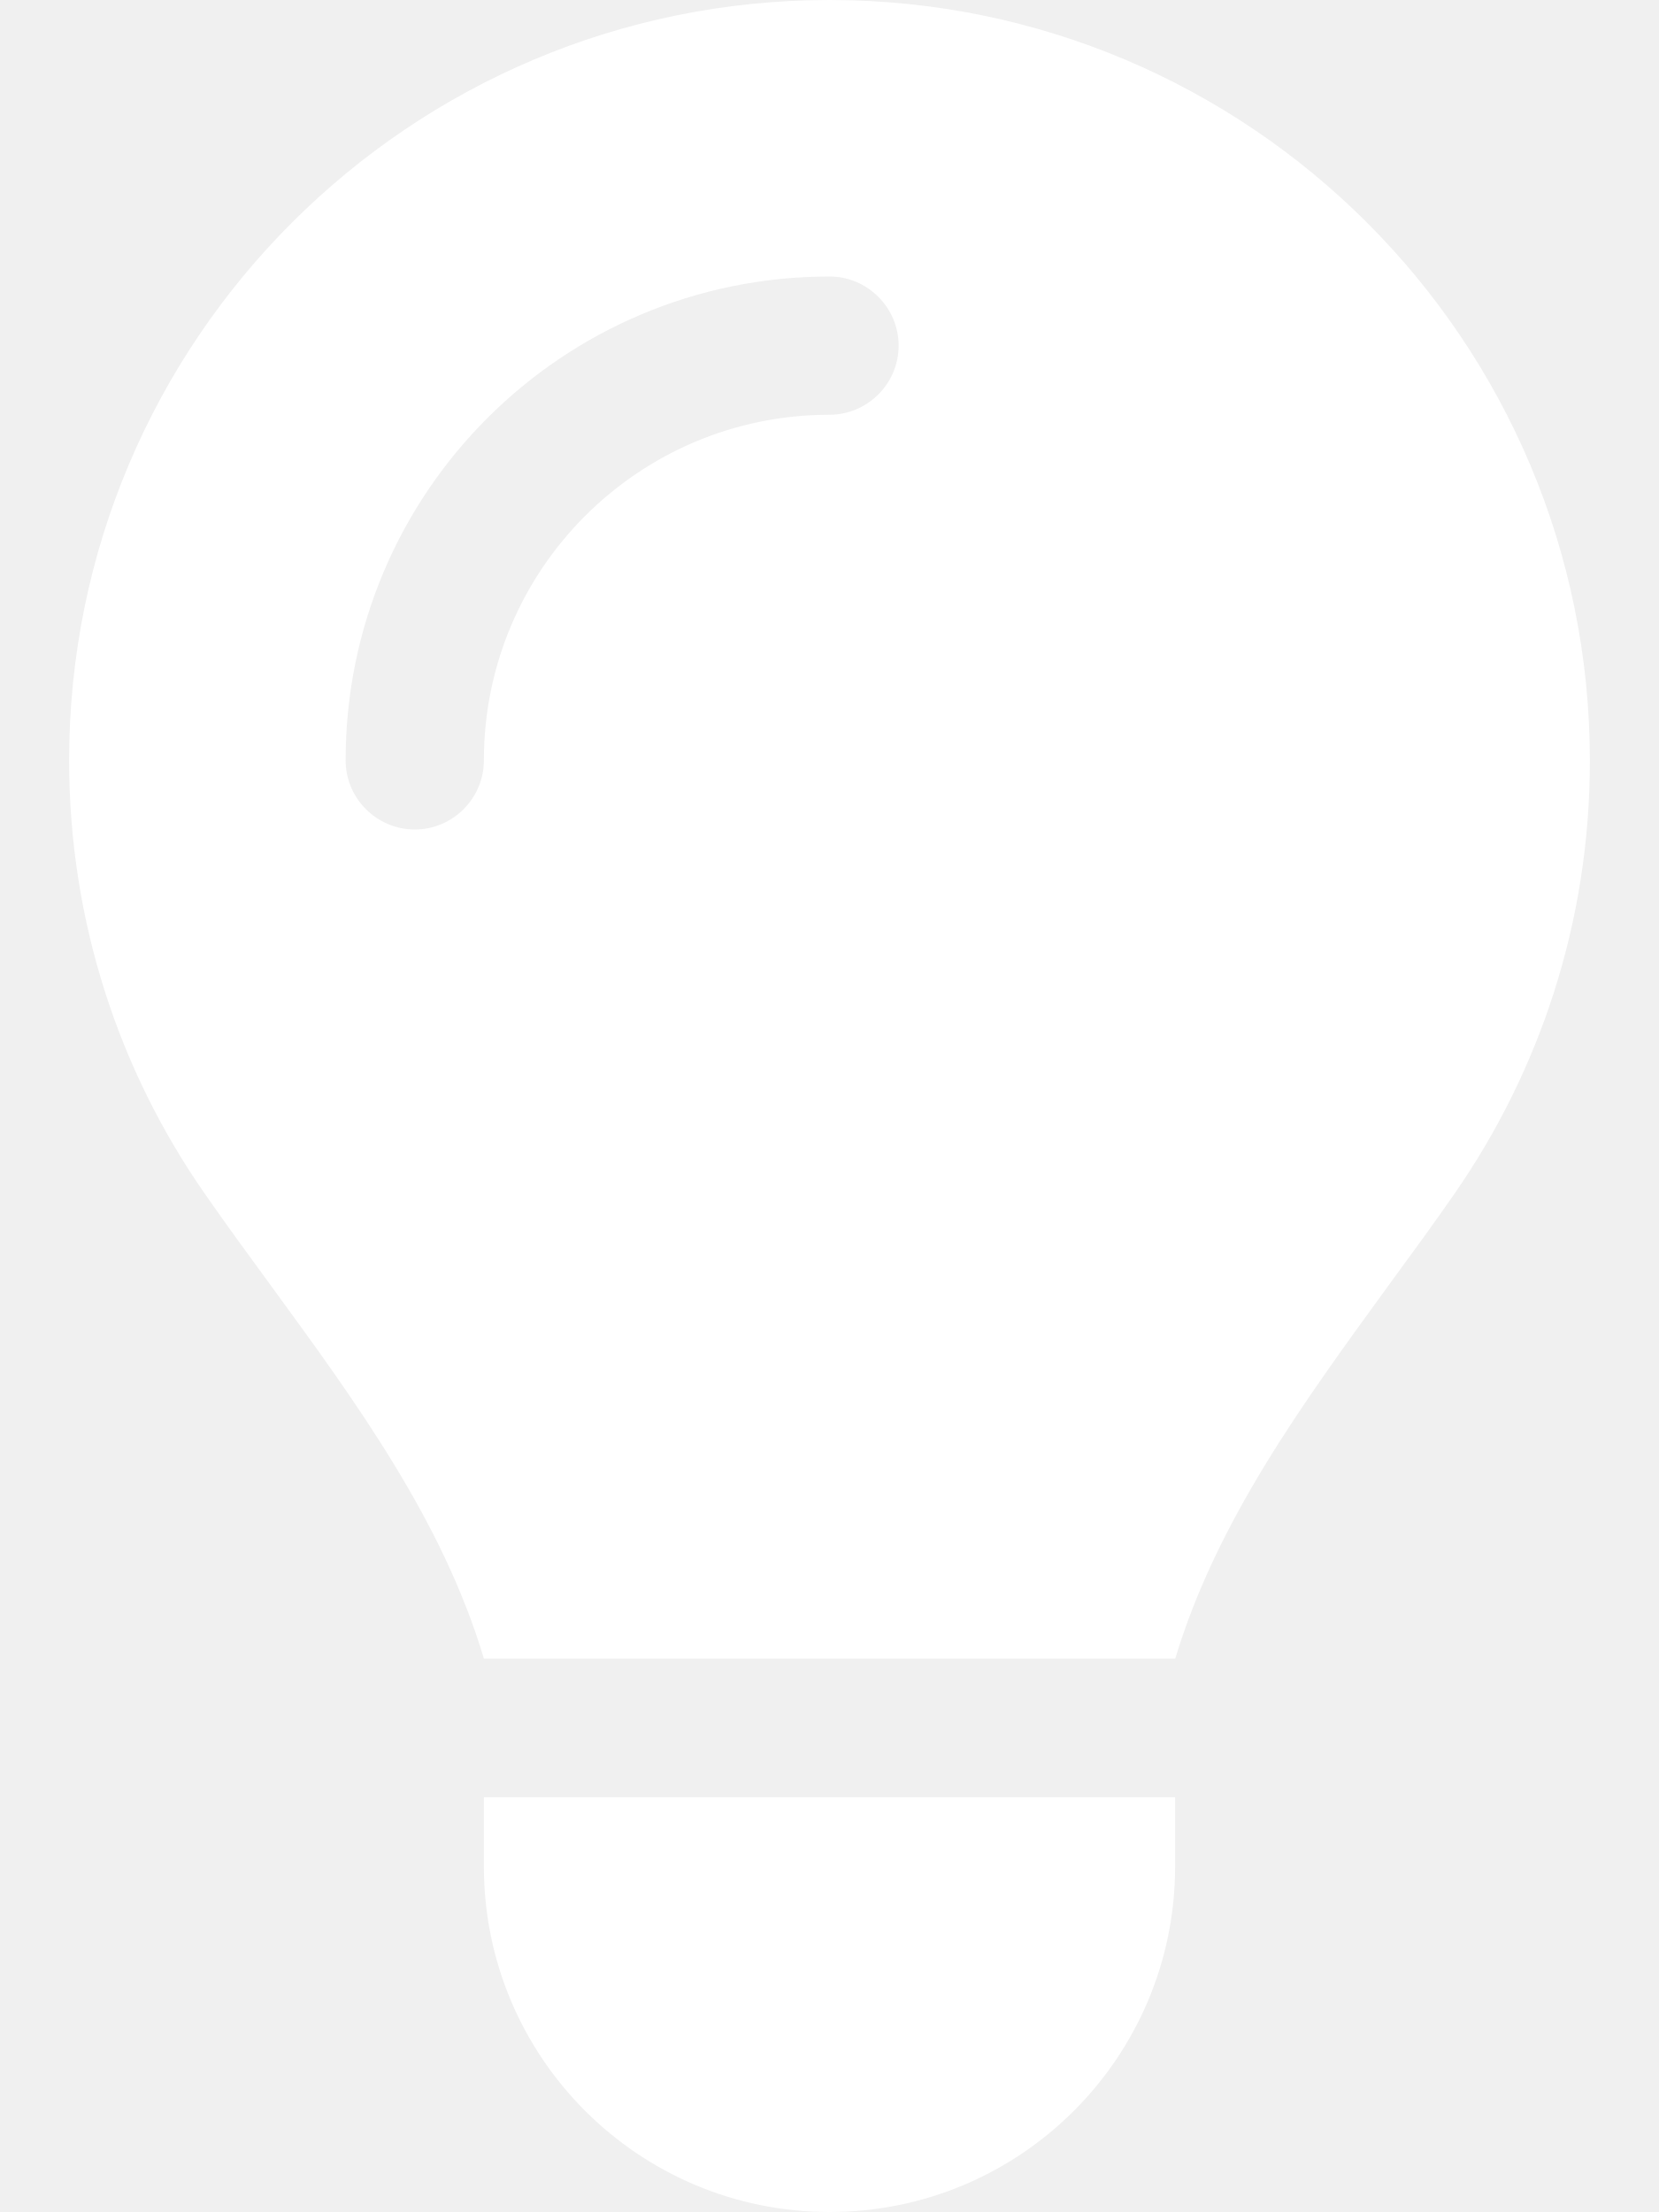
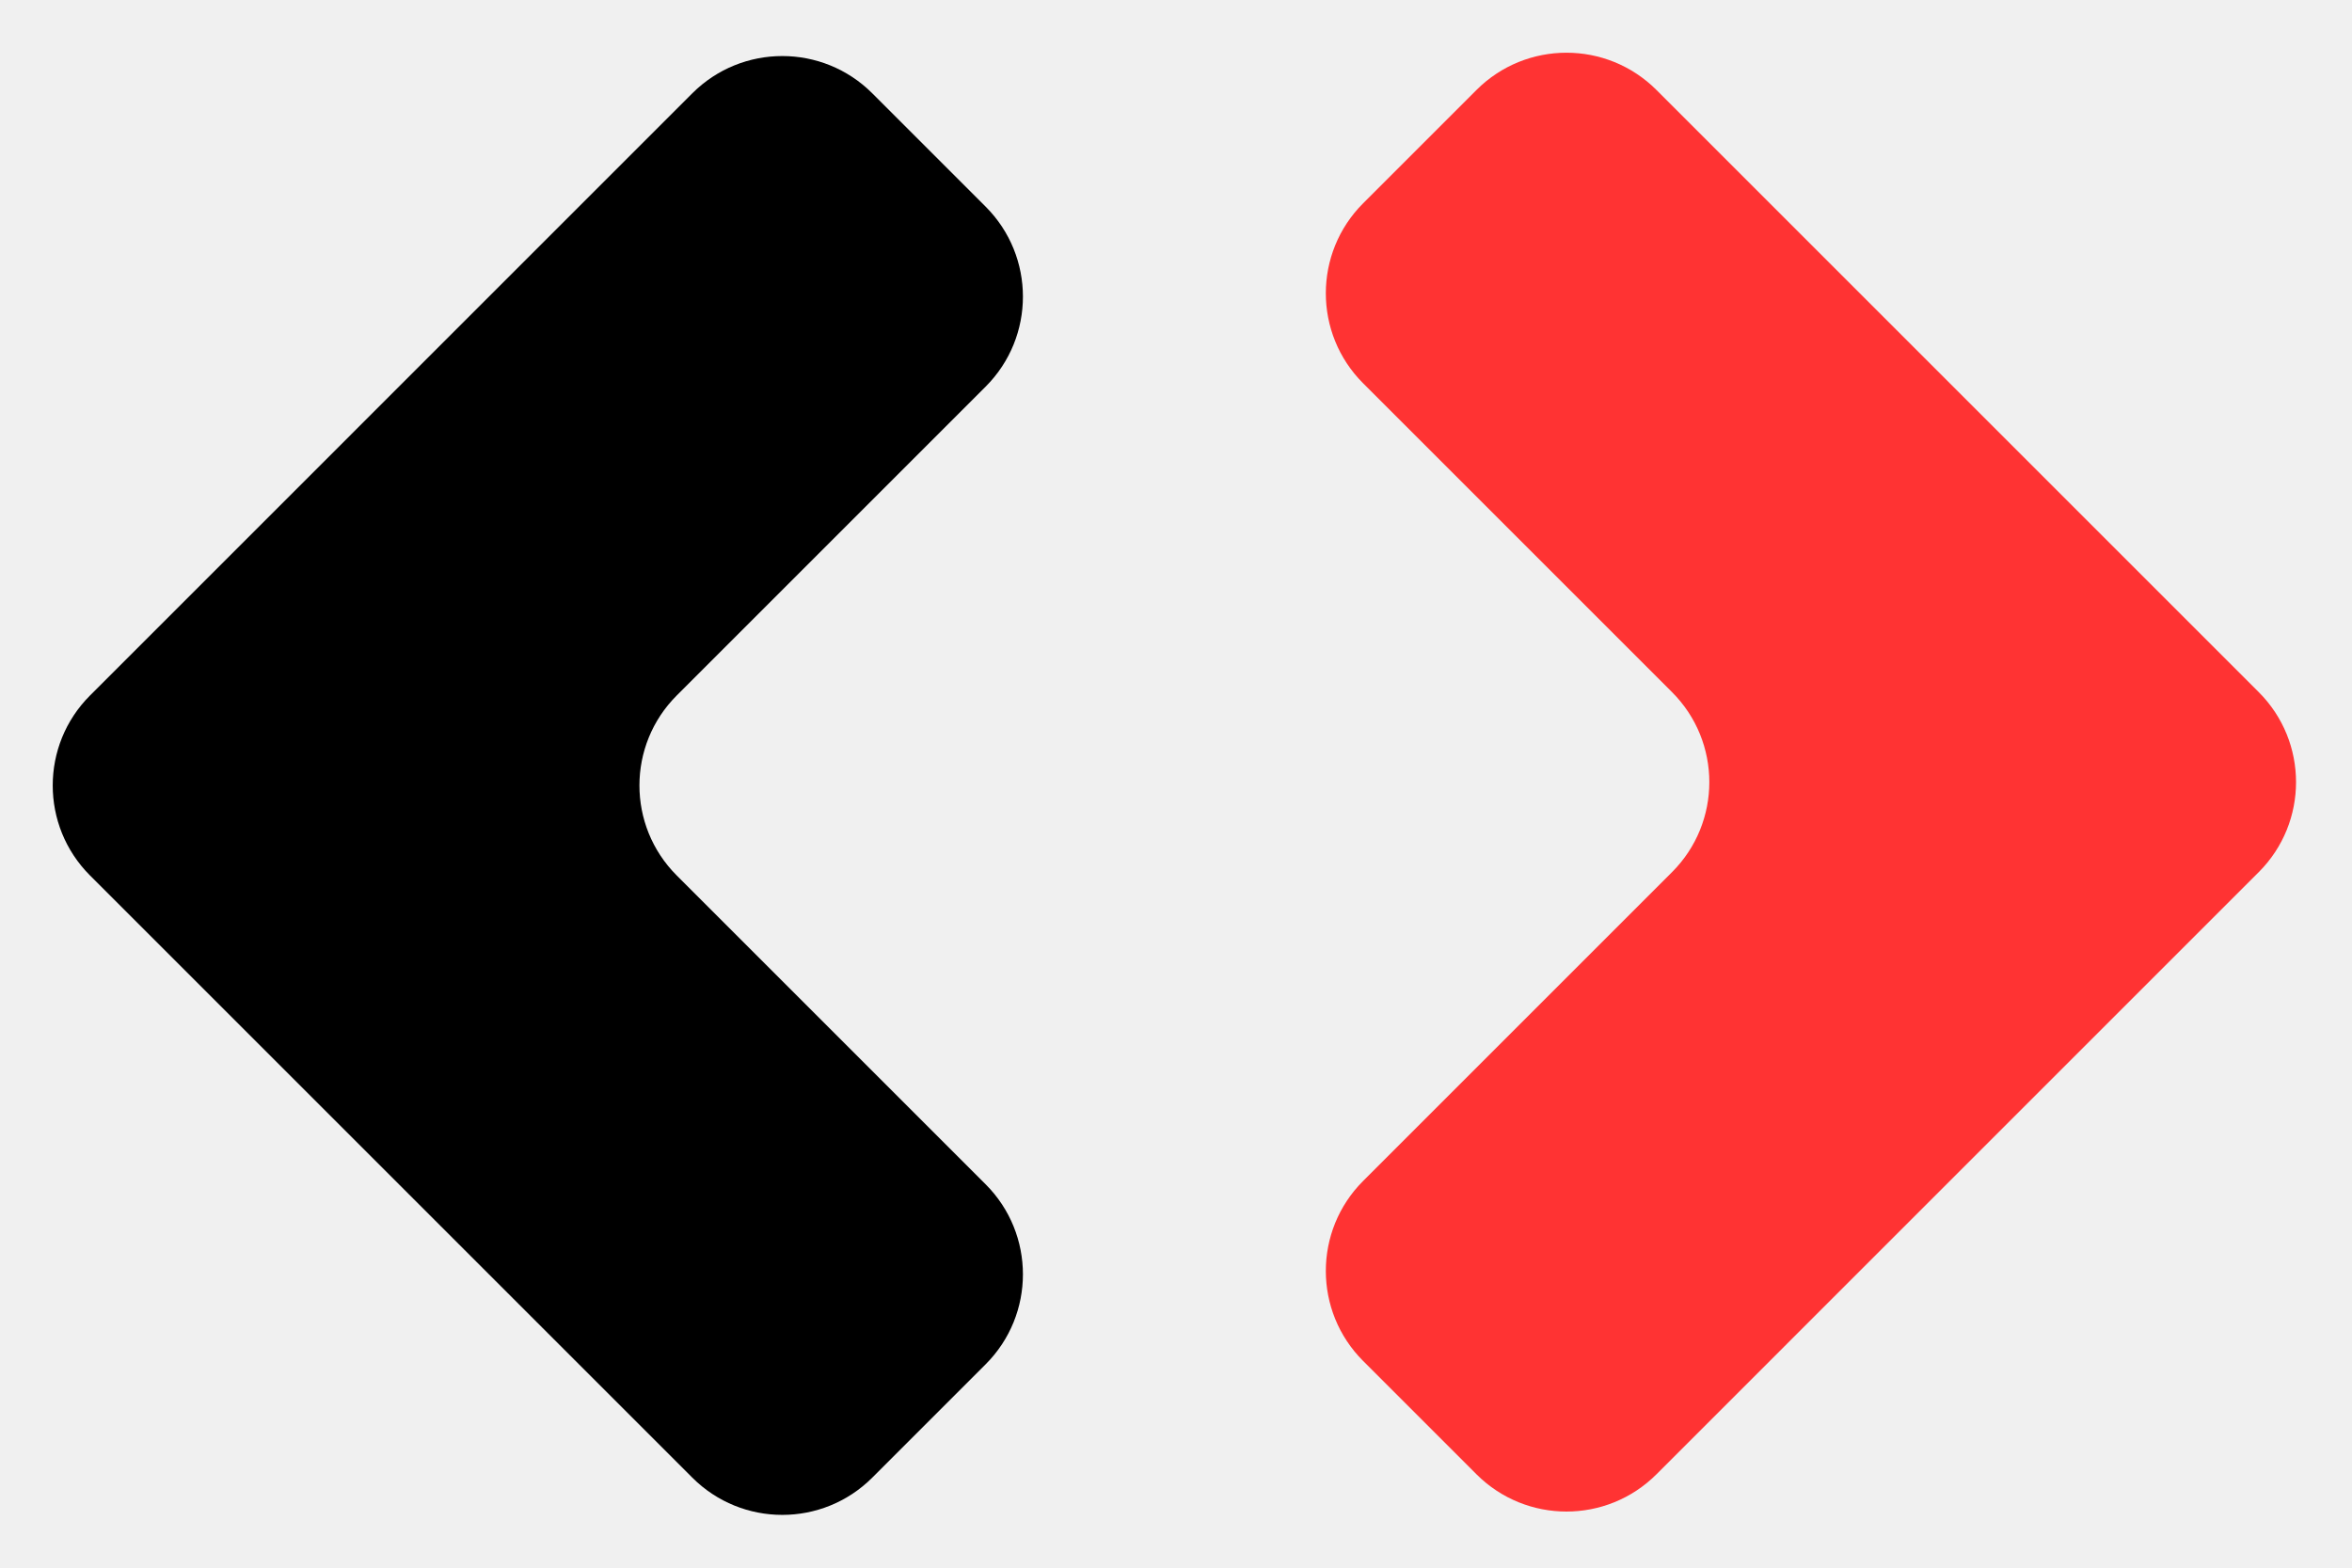
- <svg xmlns="http://www.w3.org/2000/svg" height="16" width="12" viewBox="0 0 384 512">
-   <path opacity="1" fill="#ffffff" d="M272 384c9.6-31.9 29.5-59.1 49.2-86.2l0 0c5.2-7.1 10.4-14.2 15.4-21.4c19.8-28.5 31.4-63 31.4-100.3C368 78.8 289.2 0 192 0S16 78.8 16 176c0 37.3 11.6 71.9 31.4 100.3c5 7.2 10.2 14.3 15.4 21.4l0 0c19.8 27.1 39.7 54.4 49.2 86.2H272zM192 512c44.2 0 80-35.8 80-80V416H112v16c0 44.2 35.8 80 80 80zM112 176c0 8.8-7.2 16-16 16s-16-7.2-16-16c0-61.9 50.1-112 112-112c8.8 0 16 7.2 16 16s-7.2 16-16 16c-44.2 0-80 35.8-80 80z" />
+ <svg xmlns="http://www.w3.org/2000/svg" width="462" height="308" viewBox="0 0 462 308" fill="none">
+   <path d="M171.341 18.334C161.578 8.571 145.749 8.571 135.986 18.334L17.678 136.643C7.915 146.406 7.915 162.235 17.678 171.998L135.986 290.306C145.749 300.069 161.578 300.069 171.341 290.306L193.61 268.038C203.373 258.275 203.373 242.446 193.61 232.682L132.925 171.998C123.162 162.235 123.162 146.406 132.925 136.643L193.61 75.958C203.373 66.195 203.373 50.366 193.61 40.603L171.341 18.334Z" fill="black" />
+   <path d="M325.377 17.678C315.614 7.915 299.785 7.915 290.022 17.678L267.753 39.946C257.99 49.709 257.99 65.538 267.753 75.302L328.438 135.986C338.201 145.749 338.201 161.578 328.438 171.341L267.753 232.026C257.99 241.789 257.99 257.618 267.753 267.381L290.022 289.65C299.785 299.413 315.614 299.413 325.377 289.65L443.685 171.341C453.449 161.578 453.449 145.749 443.685 135.986L325.377 17.678Z" fill="#FF3333" />
</svg>
